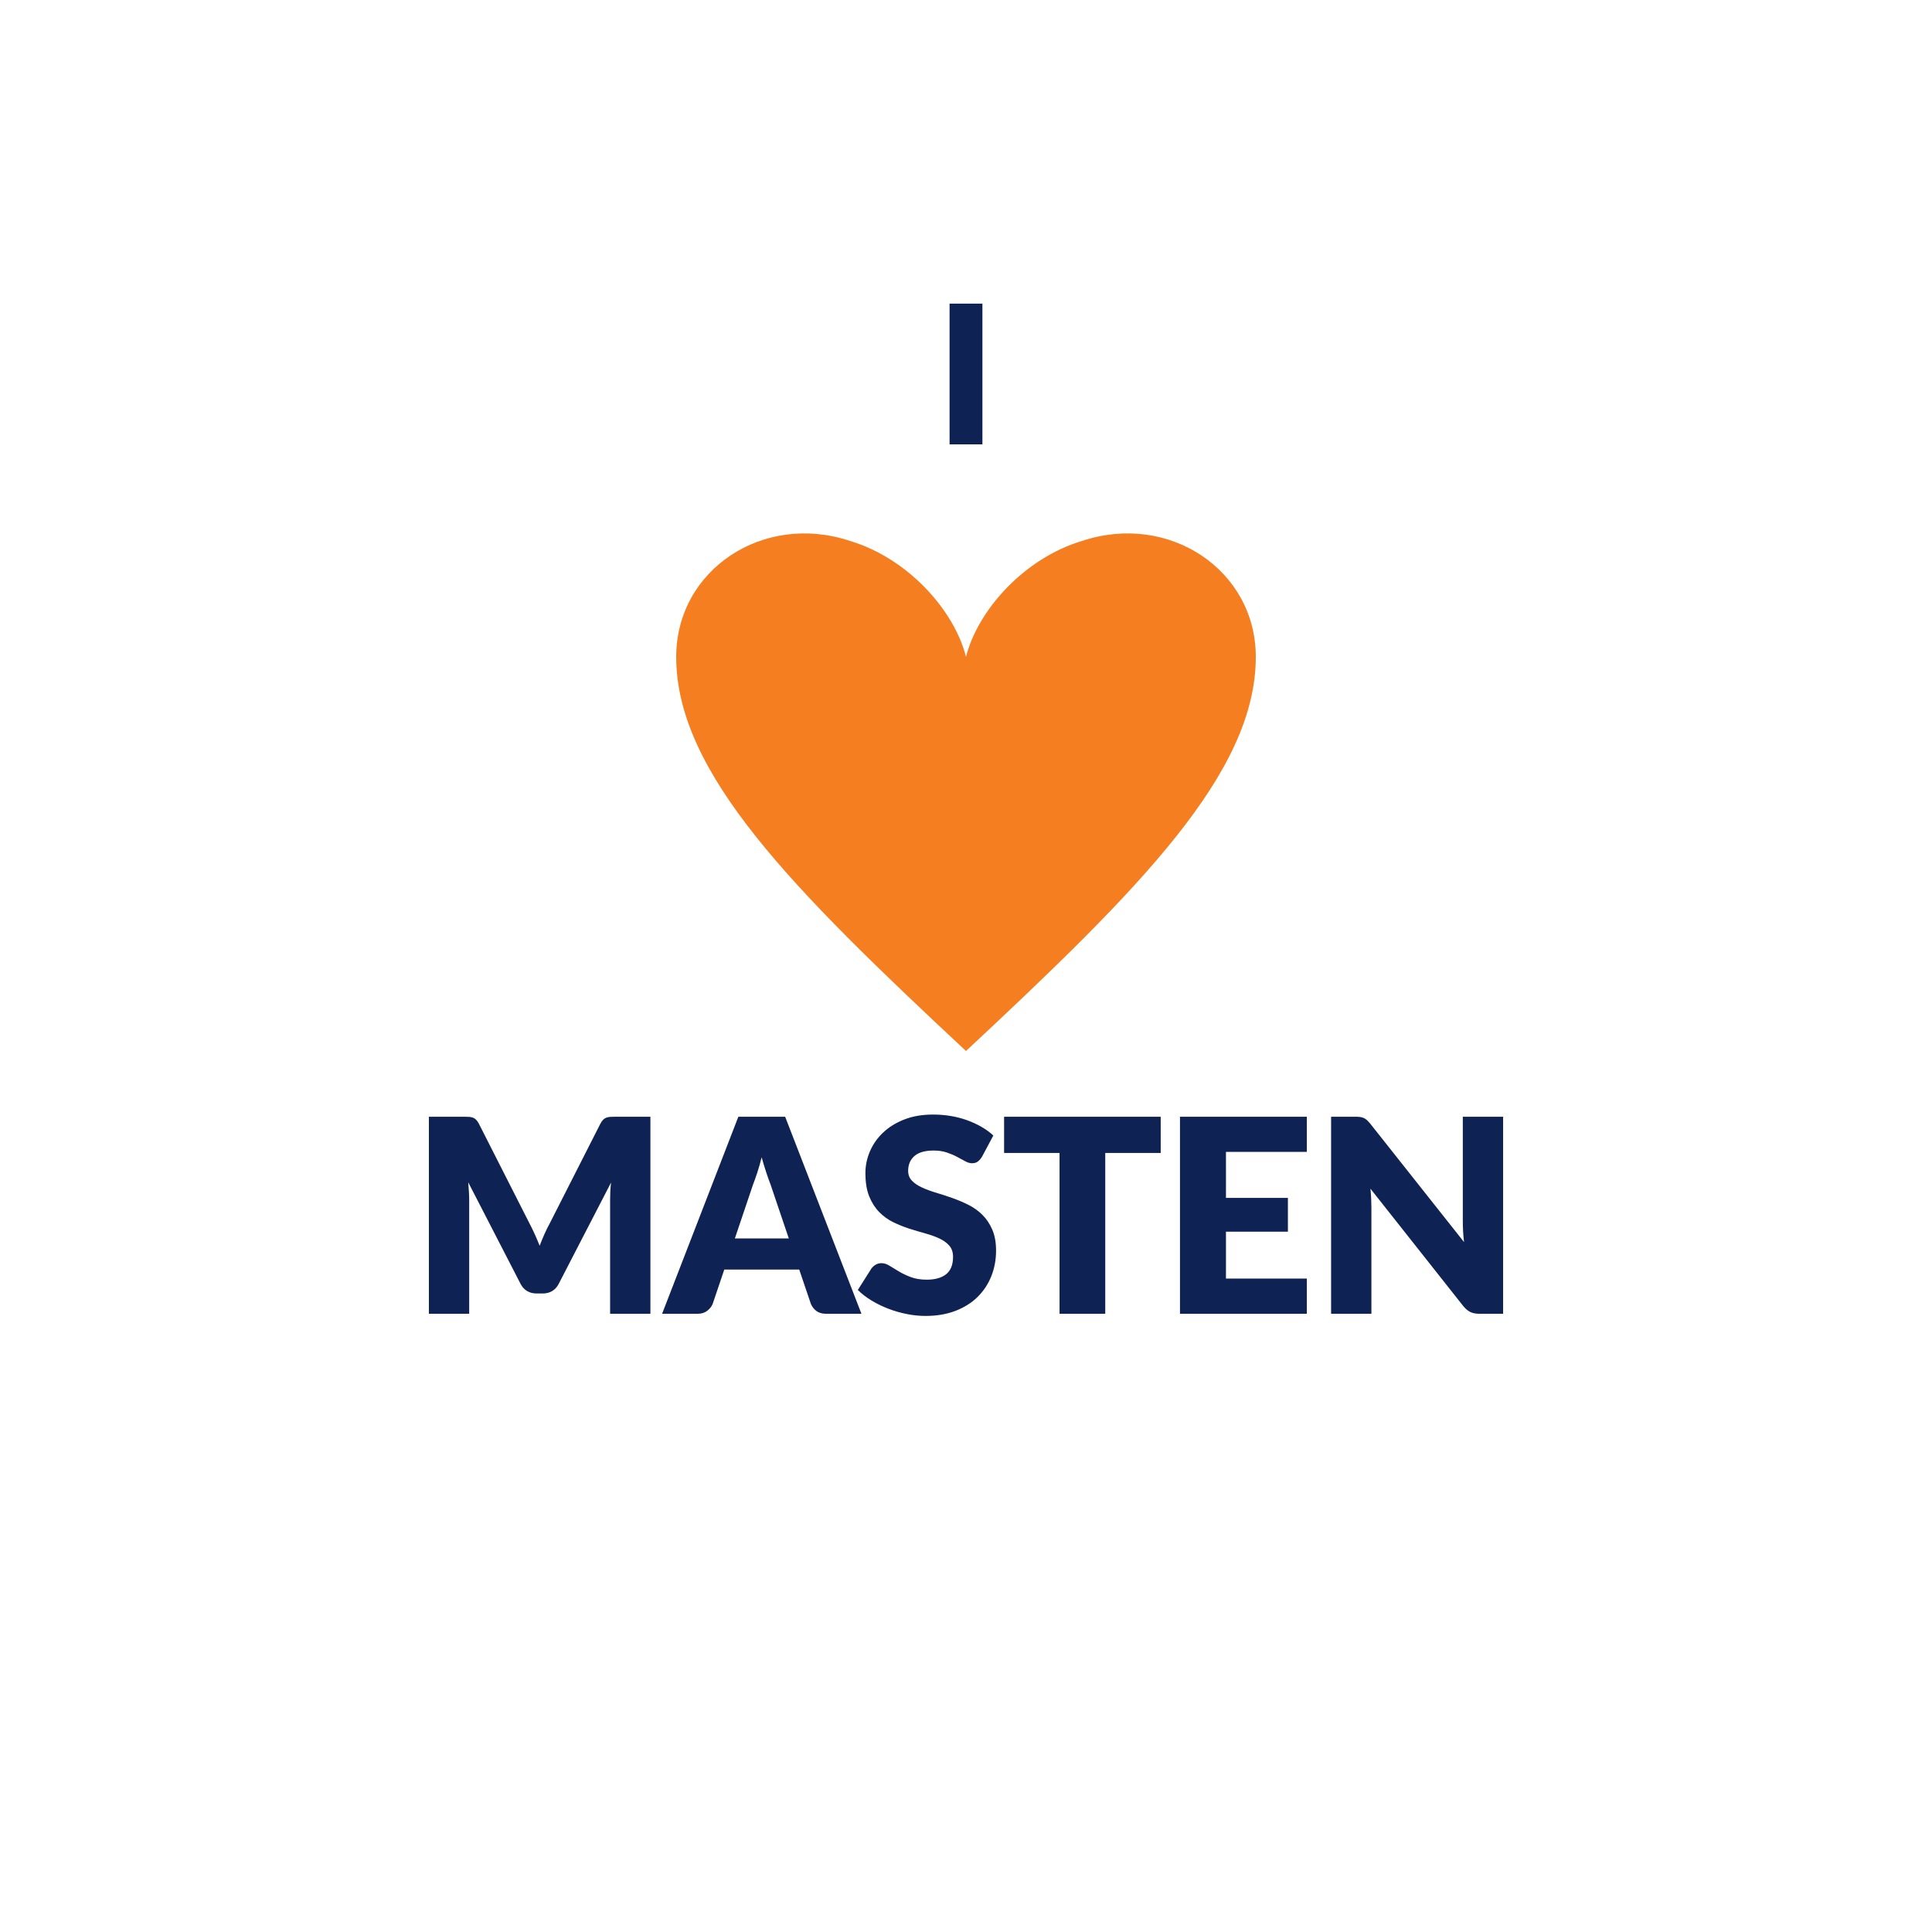
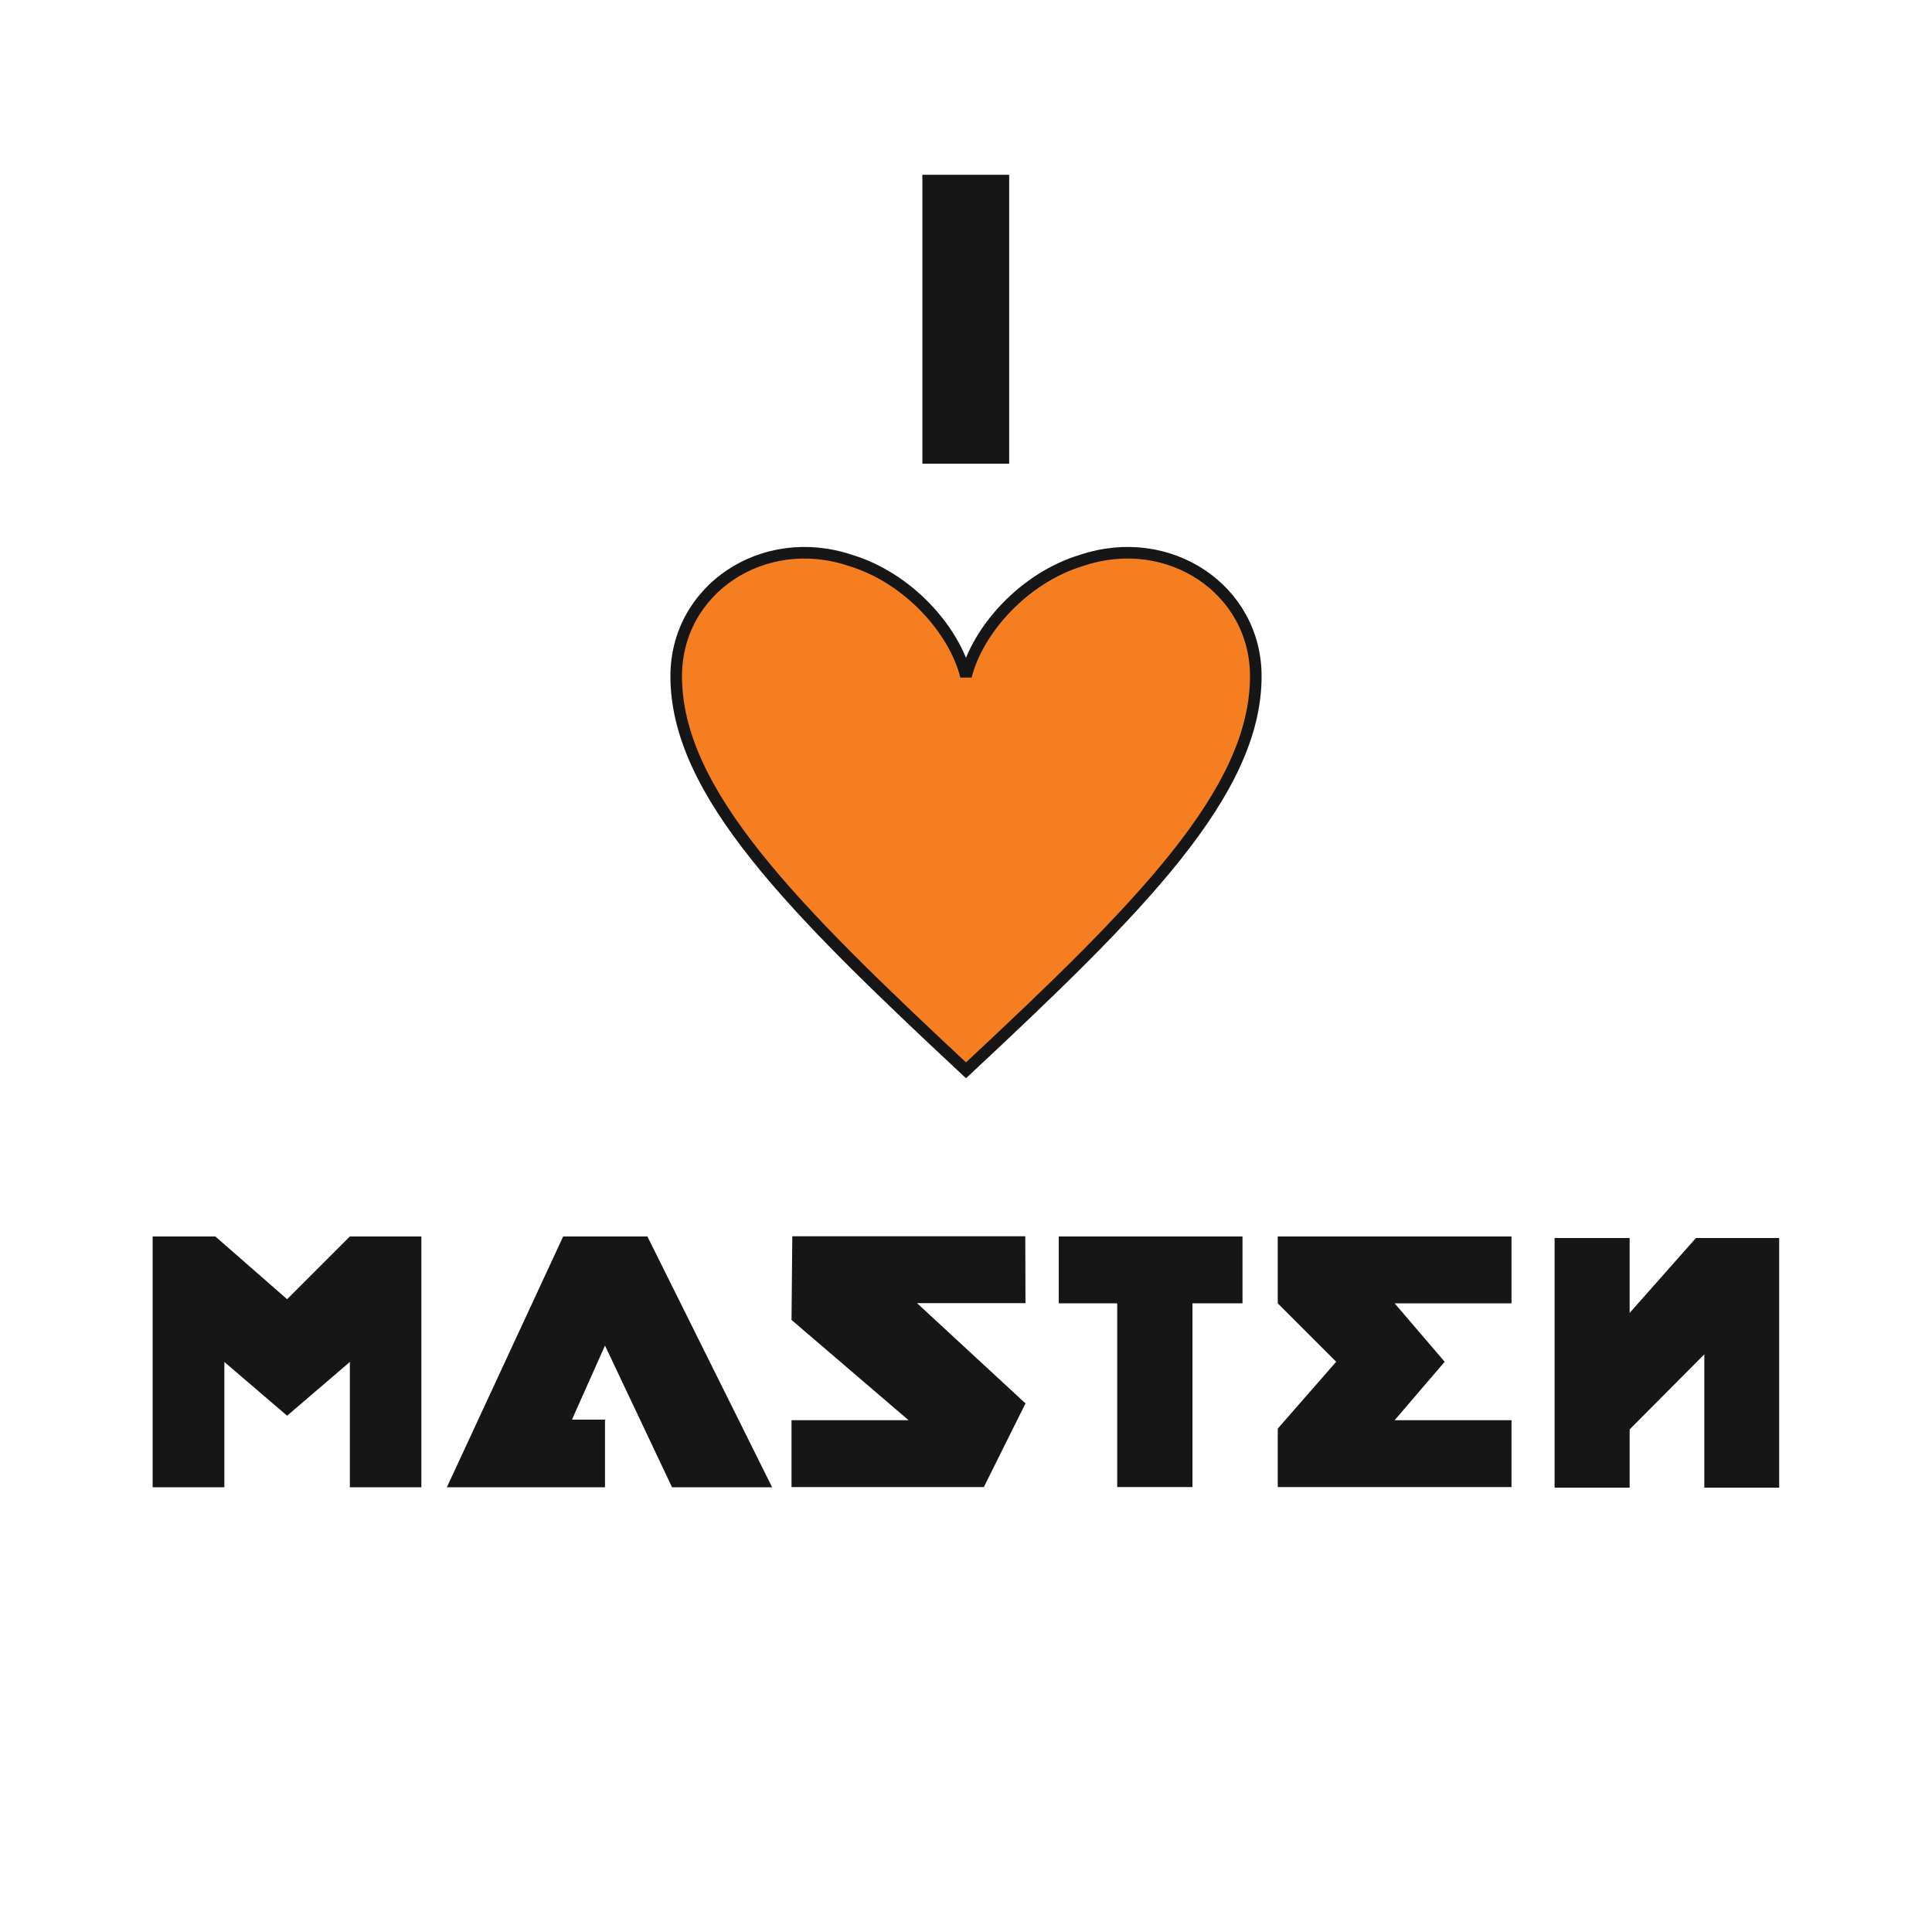
- <svg xmlns="http://www.w3.org/2000/svg" viewBox="0 0 1000 1000" font-family="Lato, Arial, sans-serif">
-   <text x="500" y="230" text-anchor="middle" font-size="100" font-weight="900" fill="#0f2254">I</text>
-   <path transform="translate(350,280) scale(3)" fill="#f57f20" d="M50,88 C20,60 0,40 0,20 C0,5 15,-5 30,0 C40,3 48,12 50,20 C52,12 60,3 70,0 C85,-5 100,5 100,20 C100,40 80,60 50,88 Z" />
-   <text x="500" y="680" text-anchor="middle" font-size="140" font-weight="900" letter-spacing="-2" fill="#0f2254">MASTEN</text>
+ <svg xmlns="http://www.w3.org/2000/svg" viewBox="0 0 1000 1000">
+   <path transform="translate(459.98 90) scale(0.1170047 -0.1170047) translate(0 -982)" d="M149 -300V978H533V-300Z" fill="#161616" />
+   <path transform="translate(350,290) scale(3)" fill="#f57f20" stroke="#161616" stroke-width="2" d="M50,88 C20,60 0,40 0,20 C0,5 15,-5 30,0 C40,3 48,12 50,20 C52,12 60,3 70,0 C85,-5 100,5 100,20 C100,40 80,60 50,88 Z" />
+   <path transform="translate(70 640) scale(0.1011688 -0.1011688) translate(0 -982)" d="M1098 -301V340L777 65L456 340V-301H89V982H410L777 661L1098 982H1464V-301Z" fill="#161616" />
+   <path transform="translate(233.32 640) scale(0.1011688 -0.1011688) translate(0 -982)" d="M1132 -301 789 424 620 45H789V-301H-20L575 982H1006L1644 -301Z" fill="#161616" />
+   <path transform="translate(403.72 640) scale(0.1011688 -0.1011688) translate(0 -982)" d="M701 641 1256 128 1043 -300H59V42H658L59 555L63 983H1255L1256 641Z" fill="#161616" />
+   <path transform="translate(543.06 640) scale(0.1011688 -0.1011688) translate(0 -982)" d="M733 640V-300H348V640H49V982H989V640Z" fill="#161616" />
+   <path transform="translate(654.38 640) scale(0.1011688 -0.1011688) translate(0 -982)" d="M667 640 923 341 667 42H1265V-300H69V-1L368 341L69 640V982H1265V640Z" fill="#161616" />
+   <path transform="translate(795.65 640) scale(0.1011688 -0.1011688) translate(0 -982)" d="M855 -303V379L473 -5V-303H89V974H473V591L812 974H1238V-303Z" fill="#161616" />
</svg>
